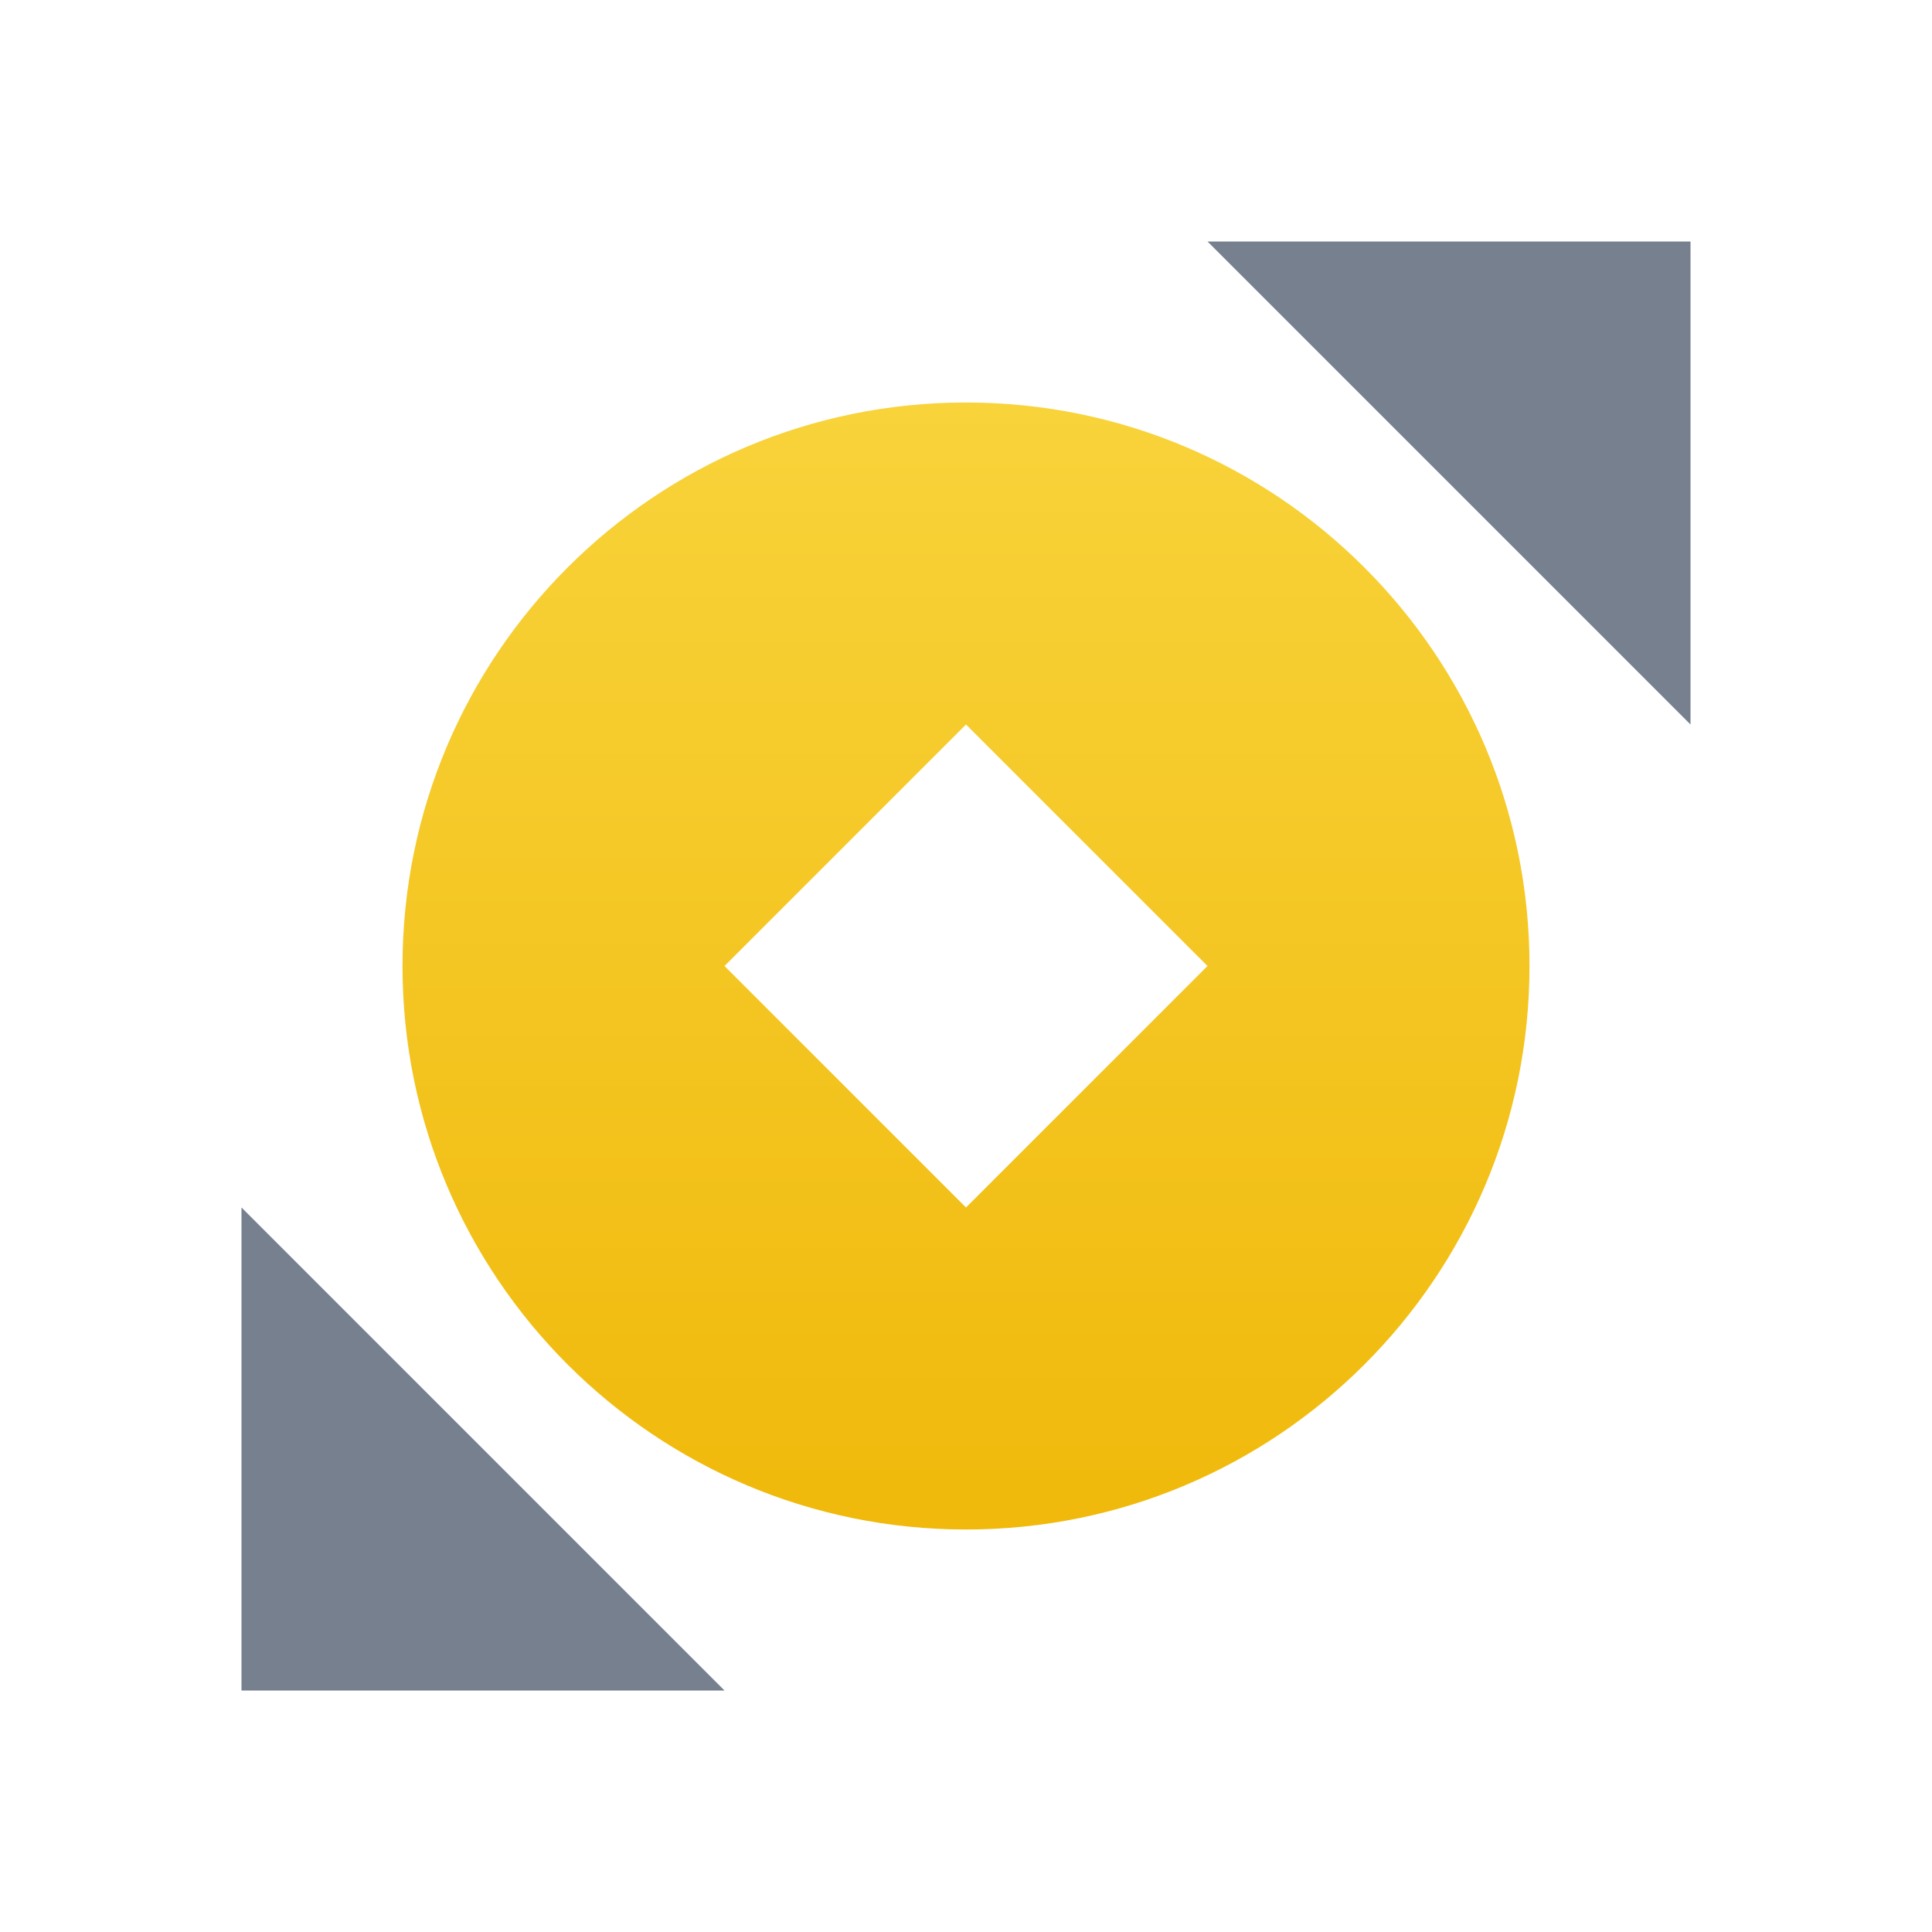
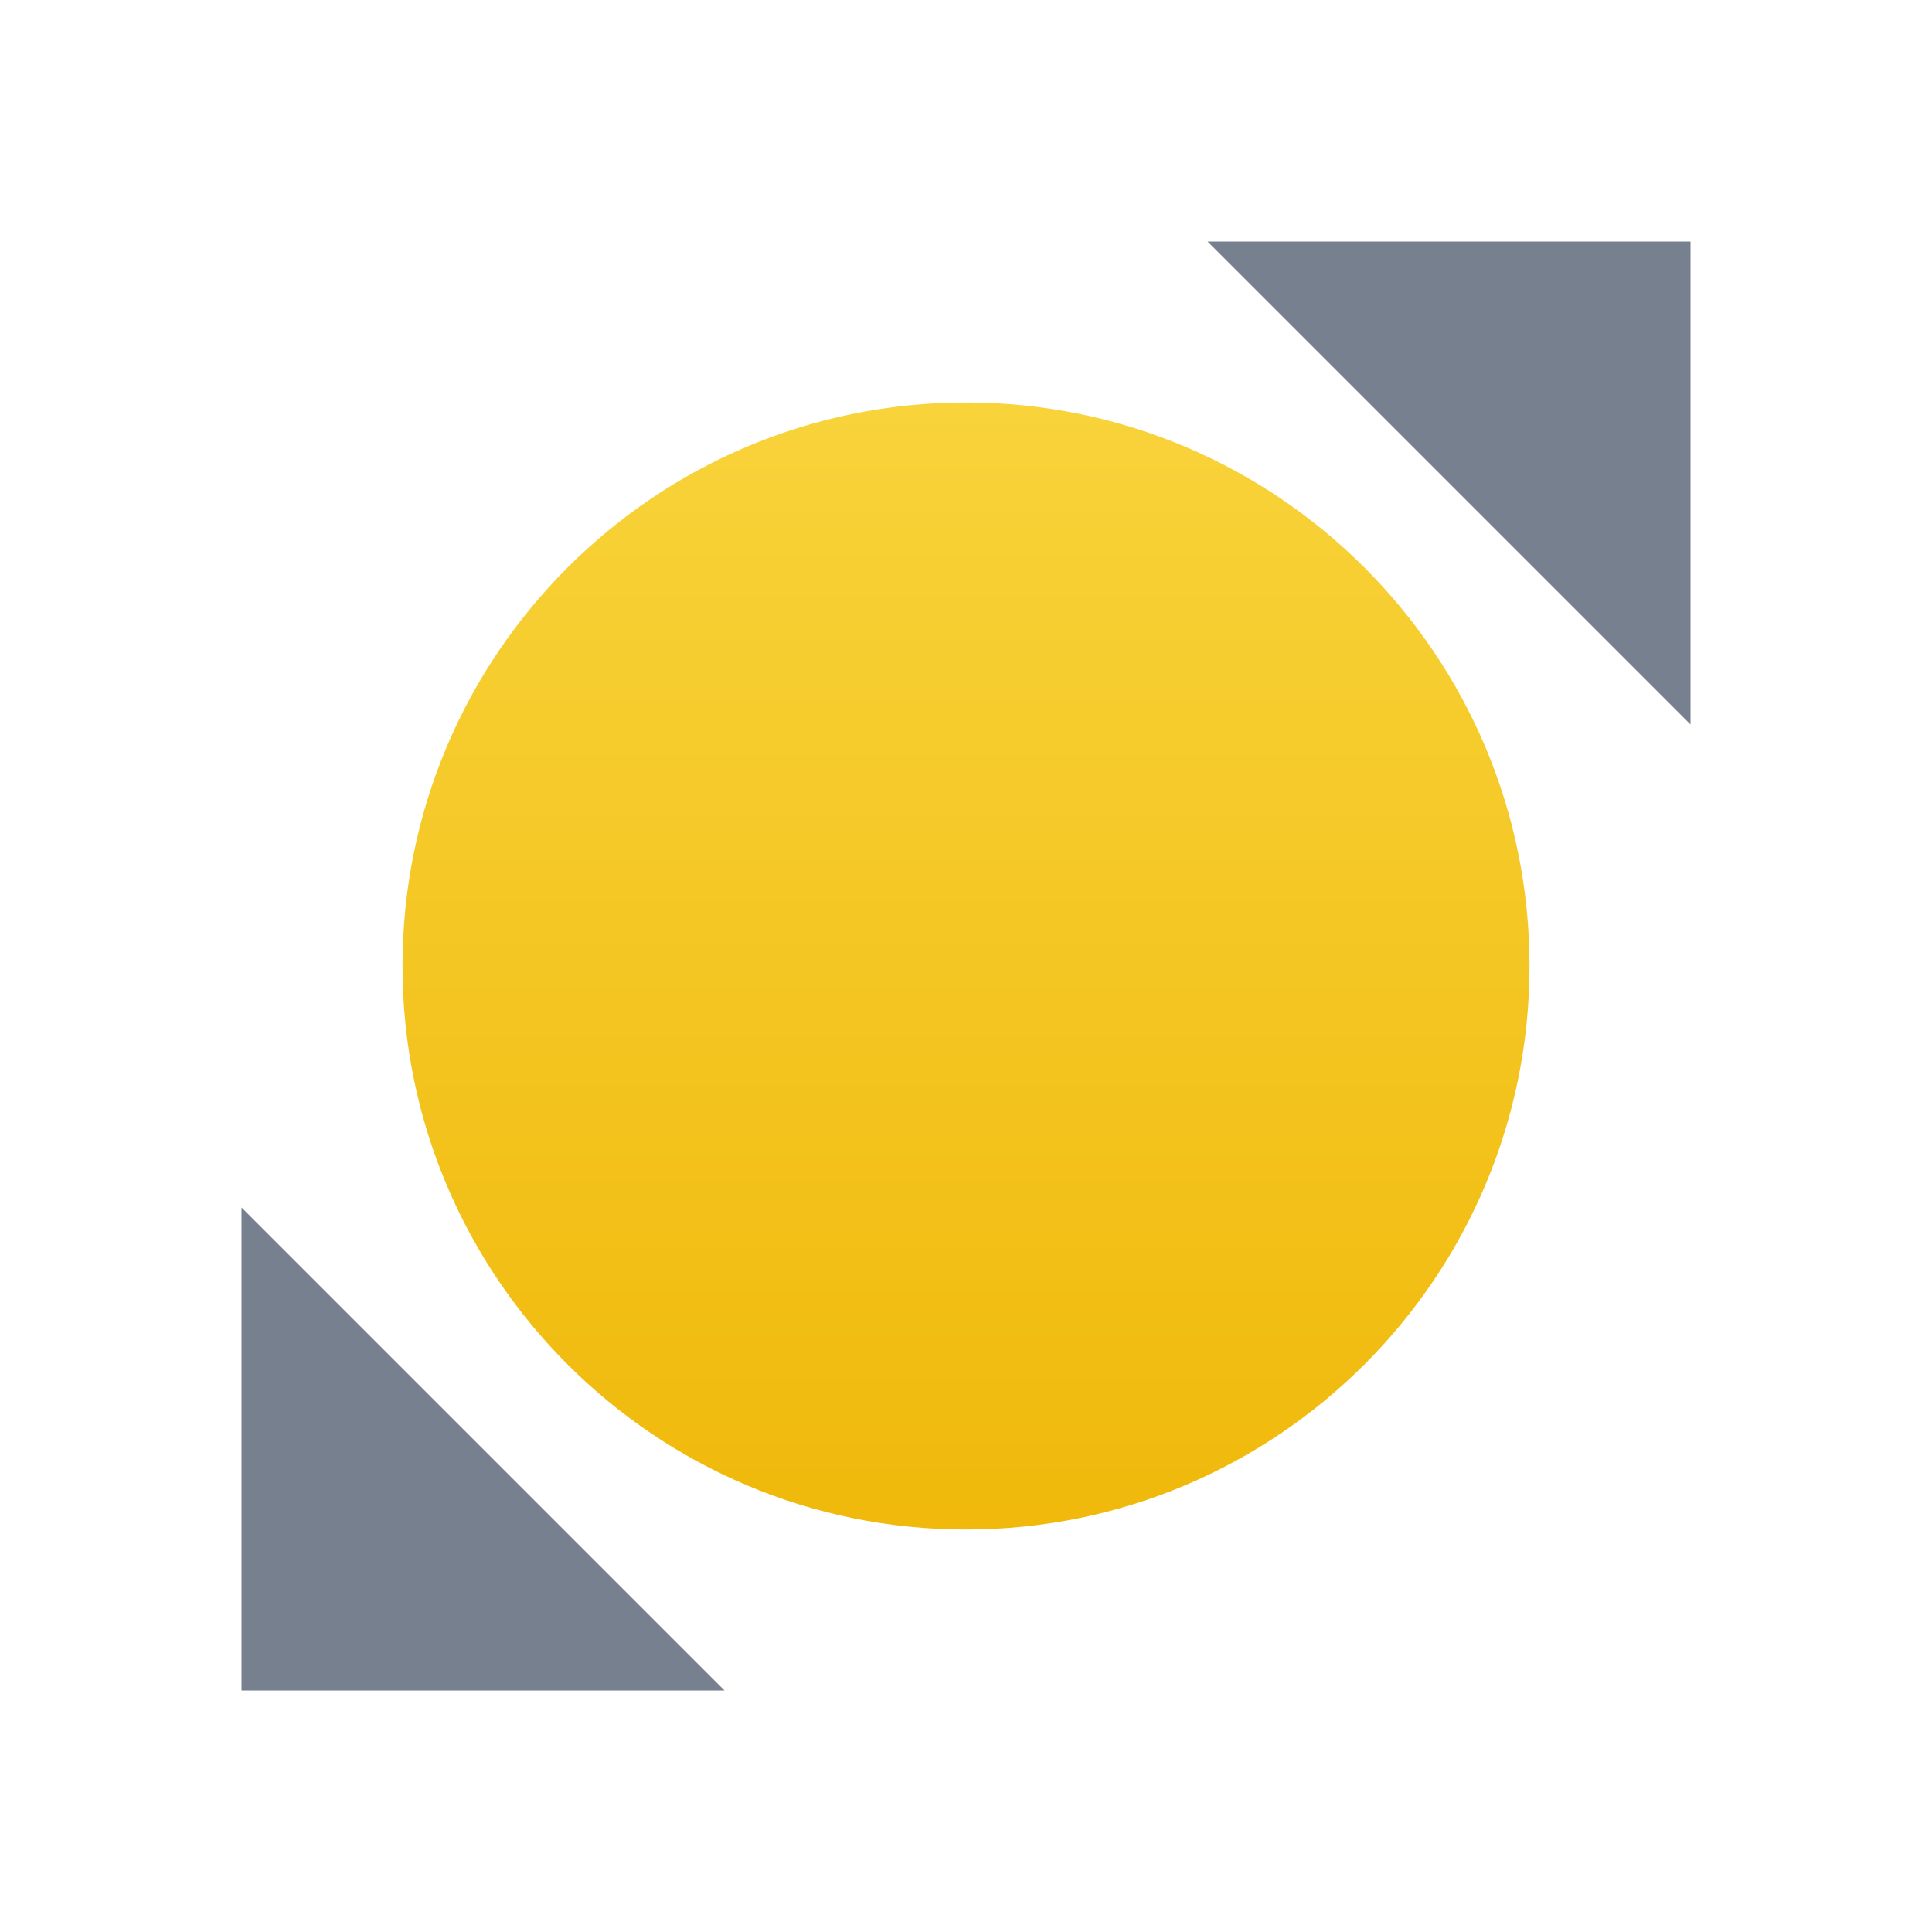
<svg xmlns="http://www.w3.org/2000/svg" xmlns:xlink="http://www.w3.org/1999/xlink" class="header-nav-subicon_icon" fill="currentColor" width="24" height="24">
  <defs>
    <symbol viewBox="0 0 24 24" id="convert-g">
      <g>
-         <path fill-rule="evenodd" clip-rule="evenodd" d="M12 5a7 7 0 1 1 0 14 7 7 0 0 1 0-14zm0 10l-3-3 3-3 3 3-3 3z" fill="url(&quot;#paint0_linear&quot;)" />
+         <path fillRule="evenodd" clipRule="evenodd" d="M12 5a7 7 0 1 1 0 14 7 7 0 0 1 0-14zm0 10l-3-3 3-3 3 3-3 3z" fill="url(&quot;#paint0_linear&quot;)" />
        <path d="M15 3h6v6l-6-6z" fill="#76808F" />
        <path d="M9 21H3v-6l6 6z" fill="#76808F" />
        <defs>
          <linearGradient id="paint0_linear" x1="12" y1="19" x2="12" y2="5" gradientUnits="userSpaceOnUse">
            <stop stop-color="#F0B90B" />
            <stop offset="1" stop-color="#F8D33A" />
          </linearGradient>
        </defs>
      </g>
    </symbol>
  </defs>
  <use xlink:href="#convert-g" fill="#0000EE" />
</svg>
